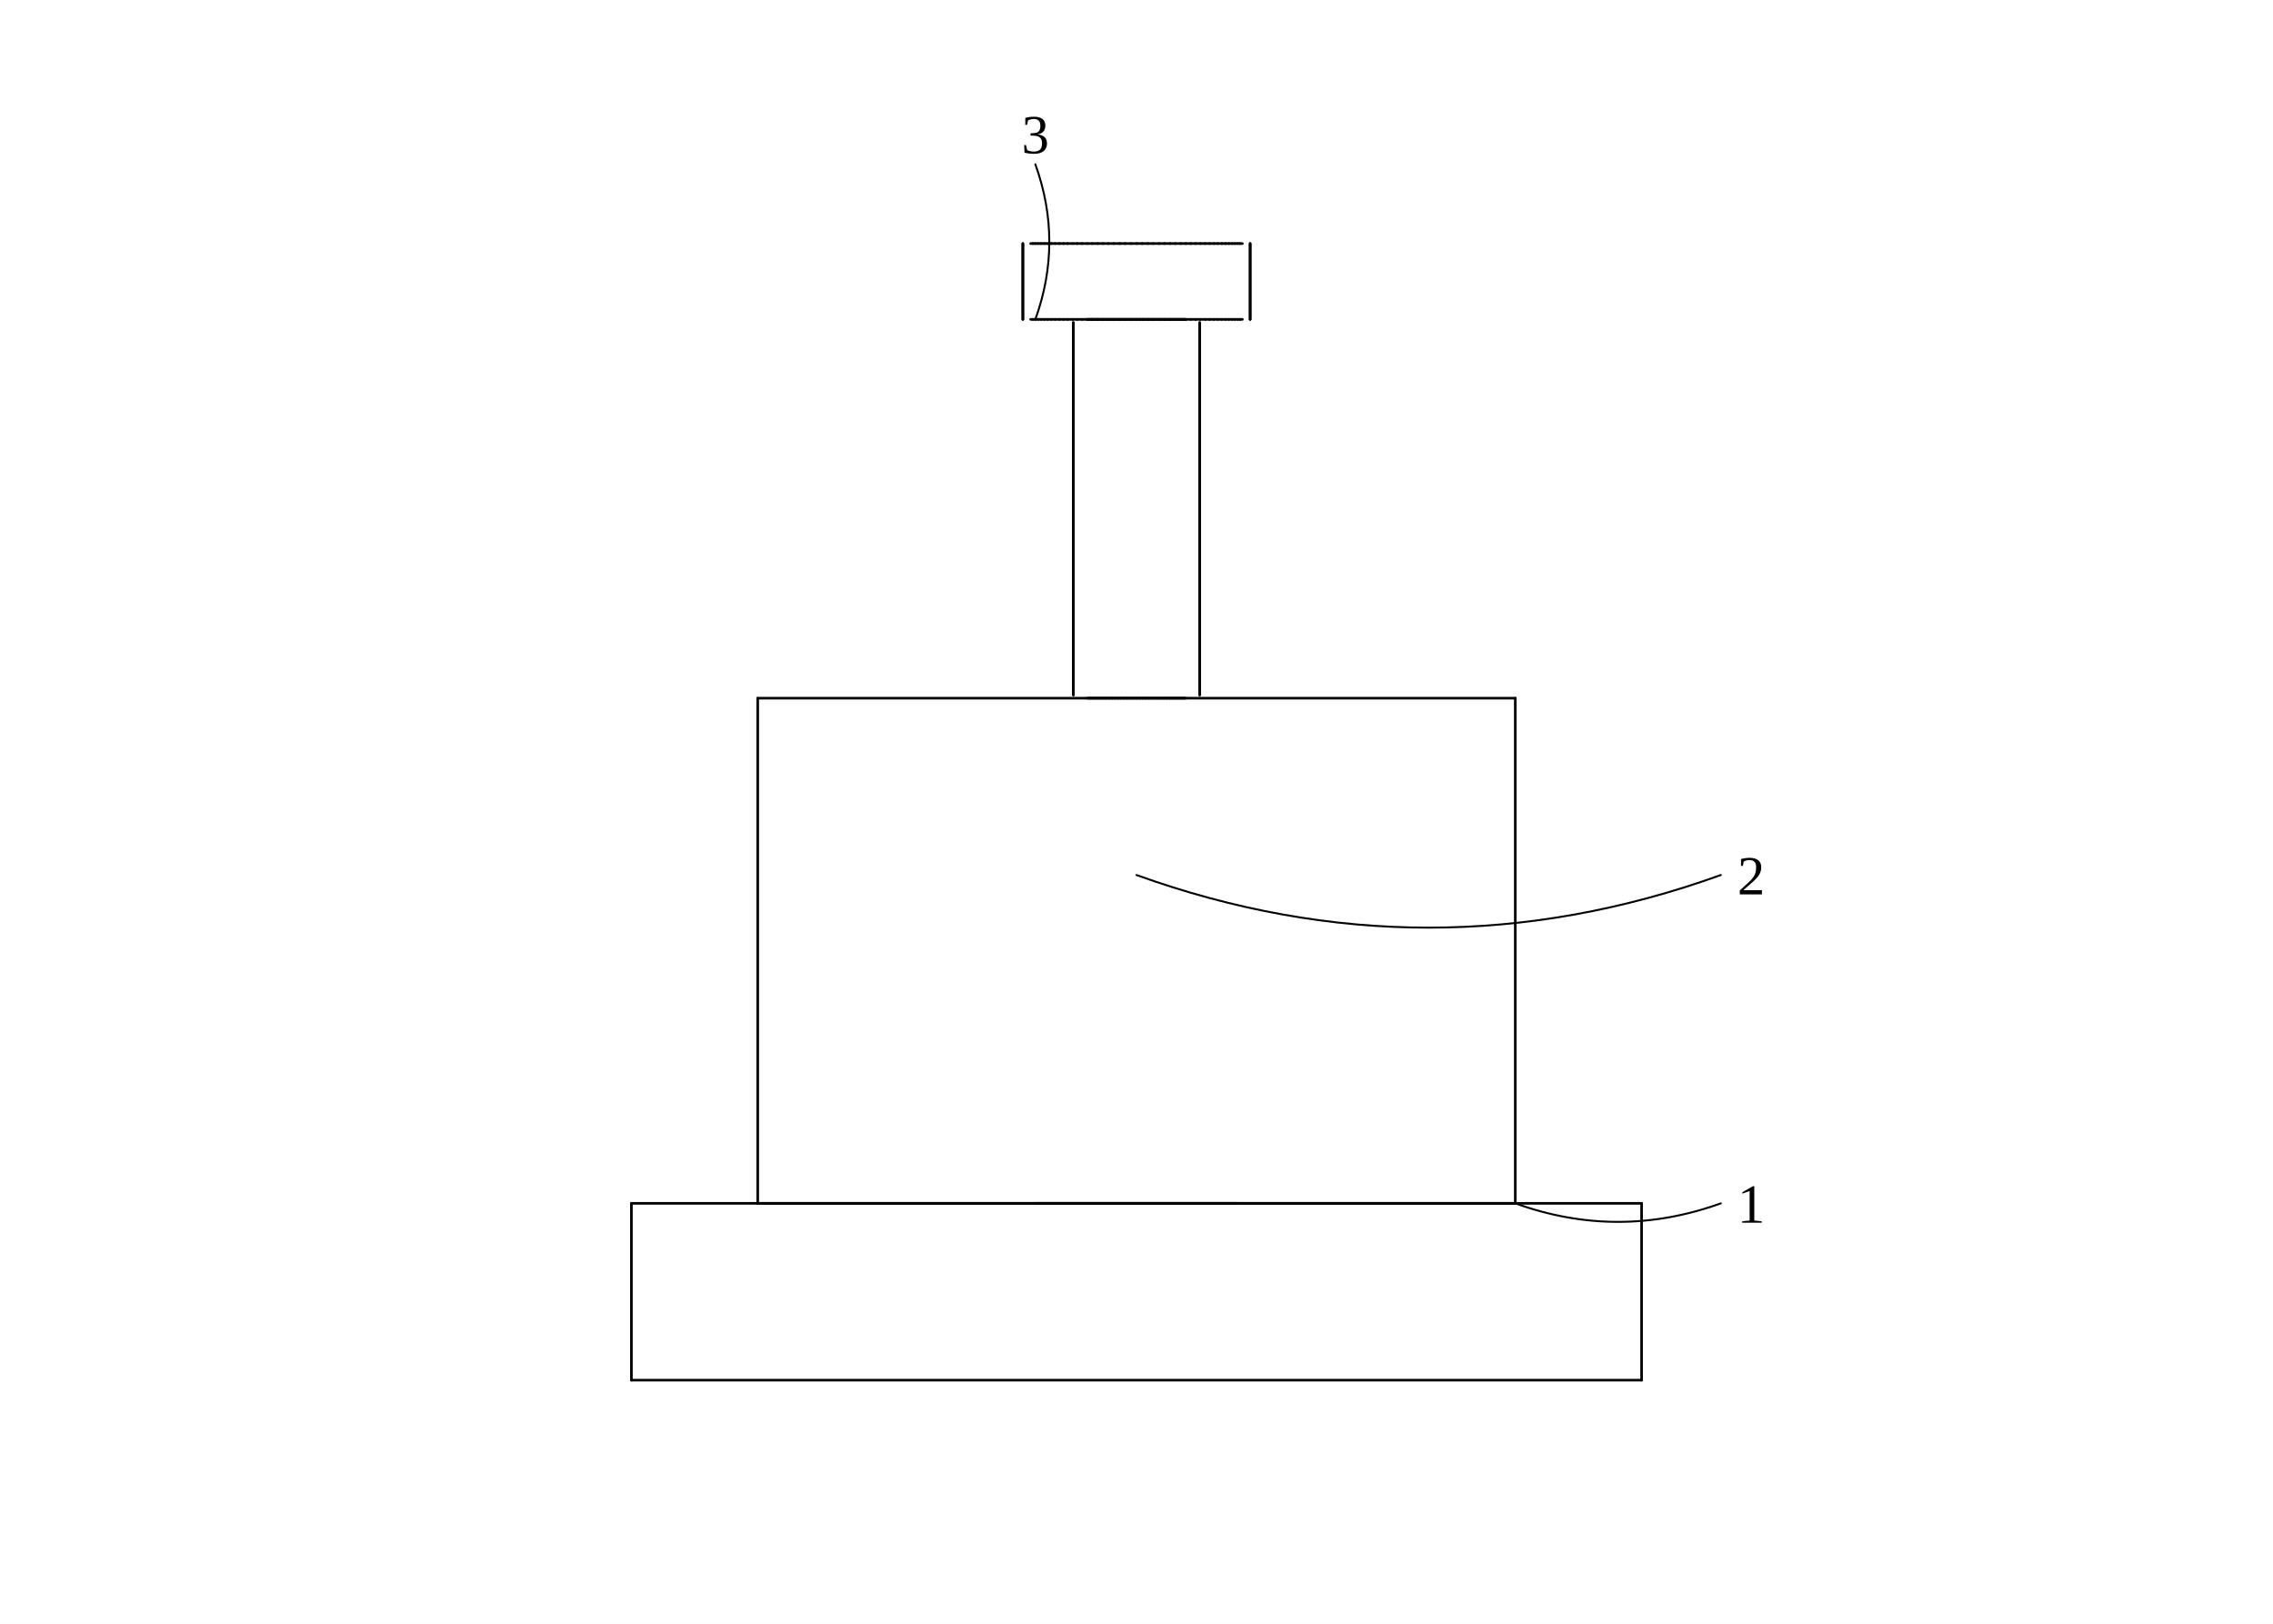
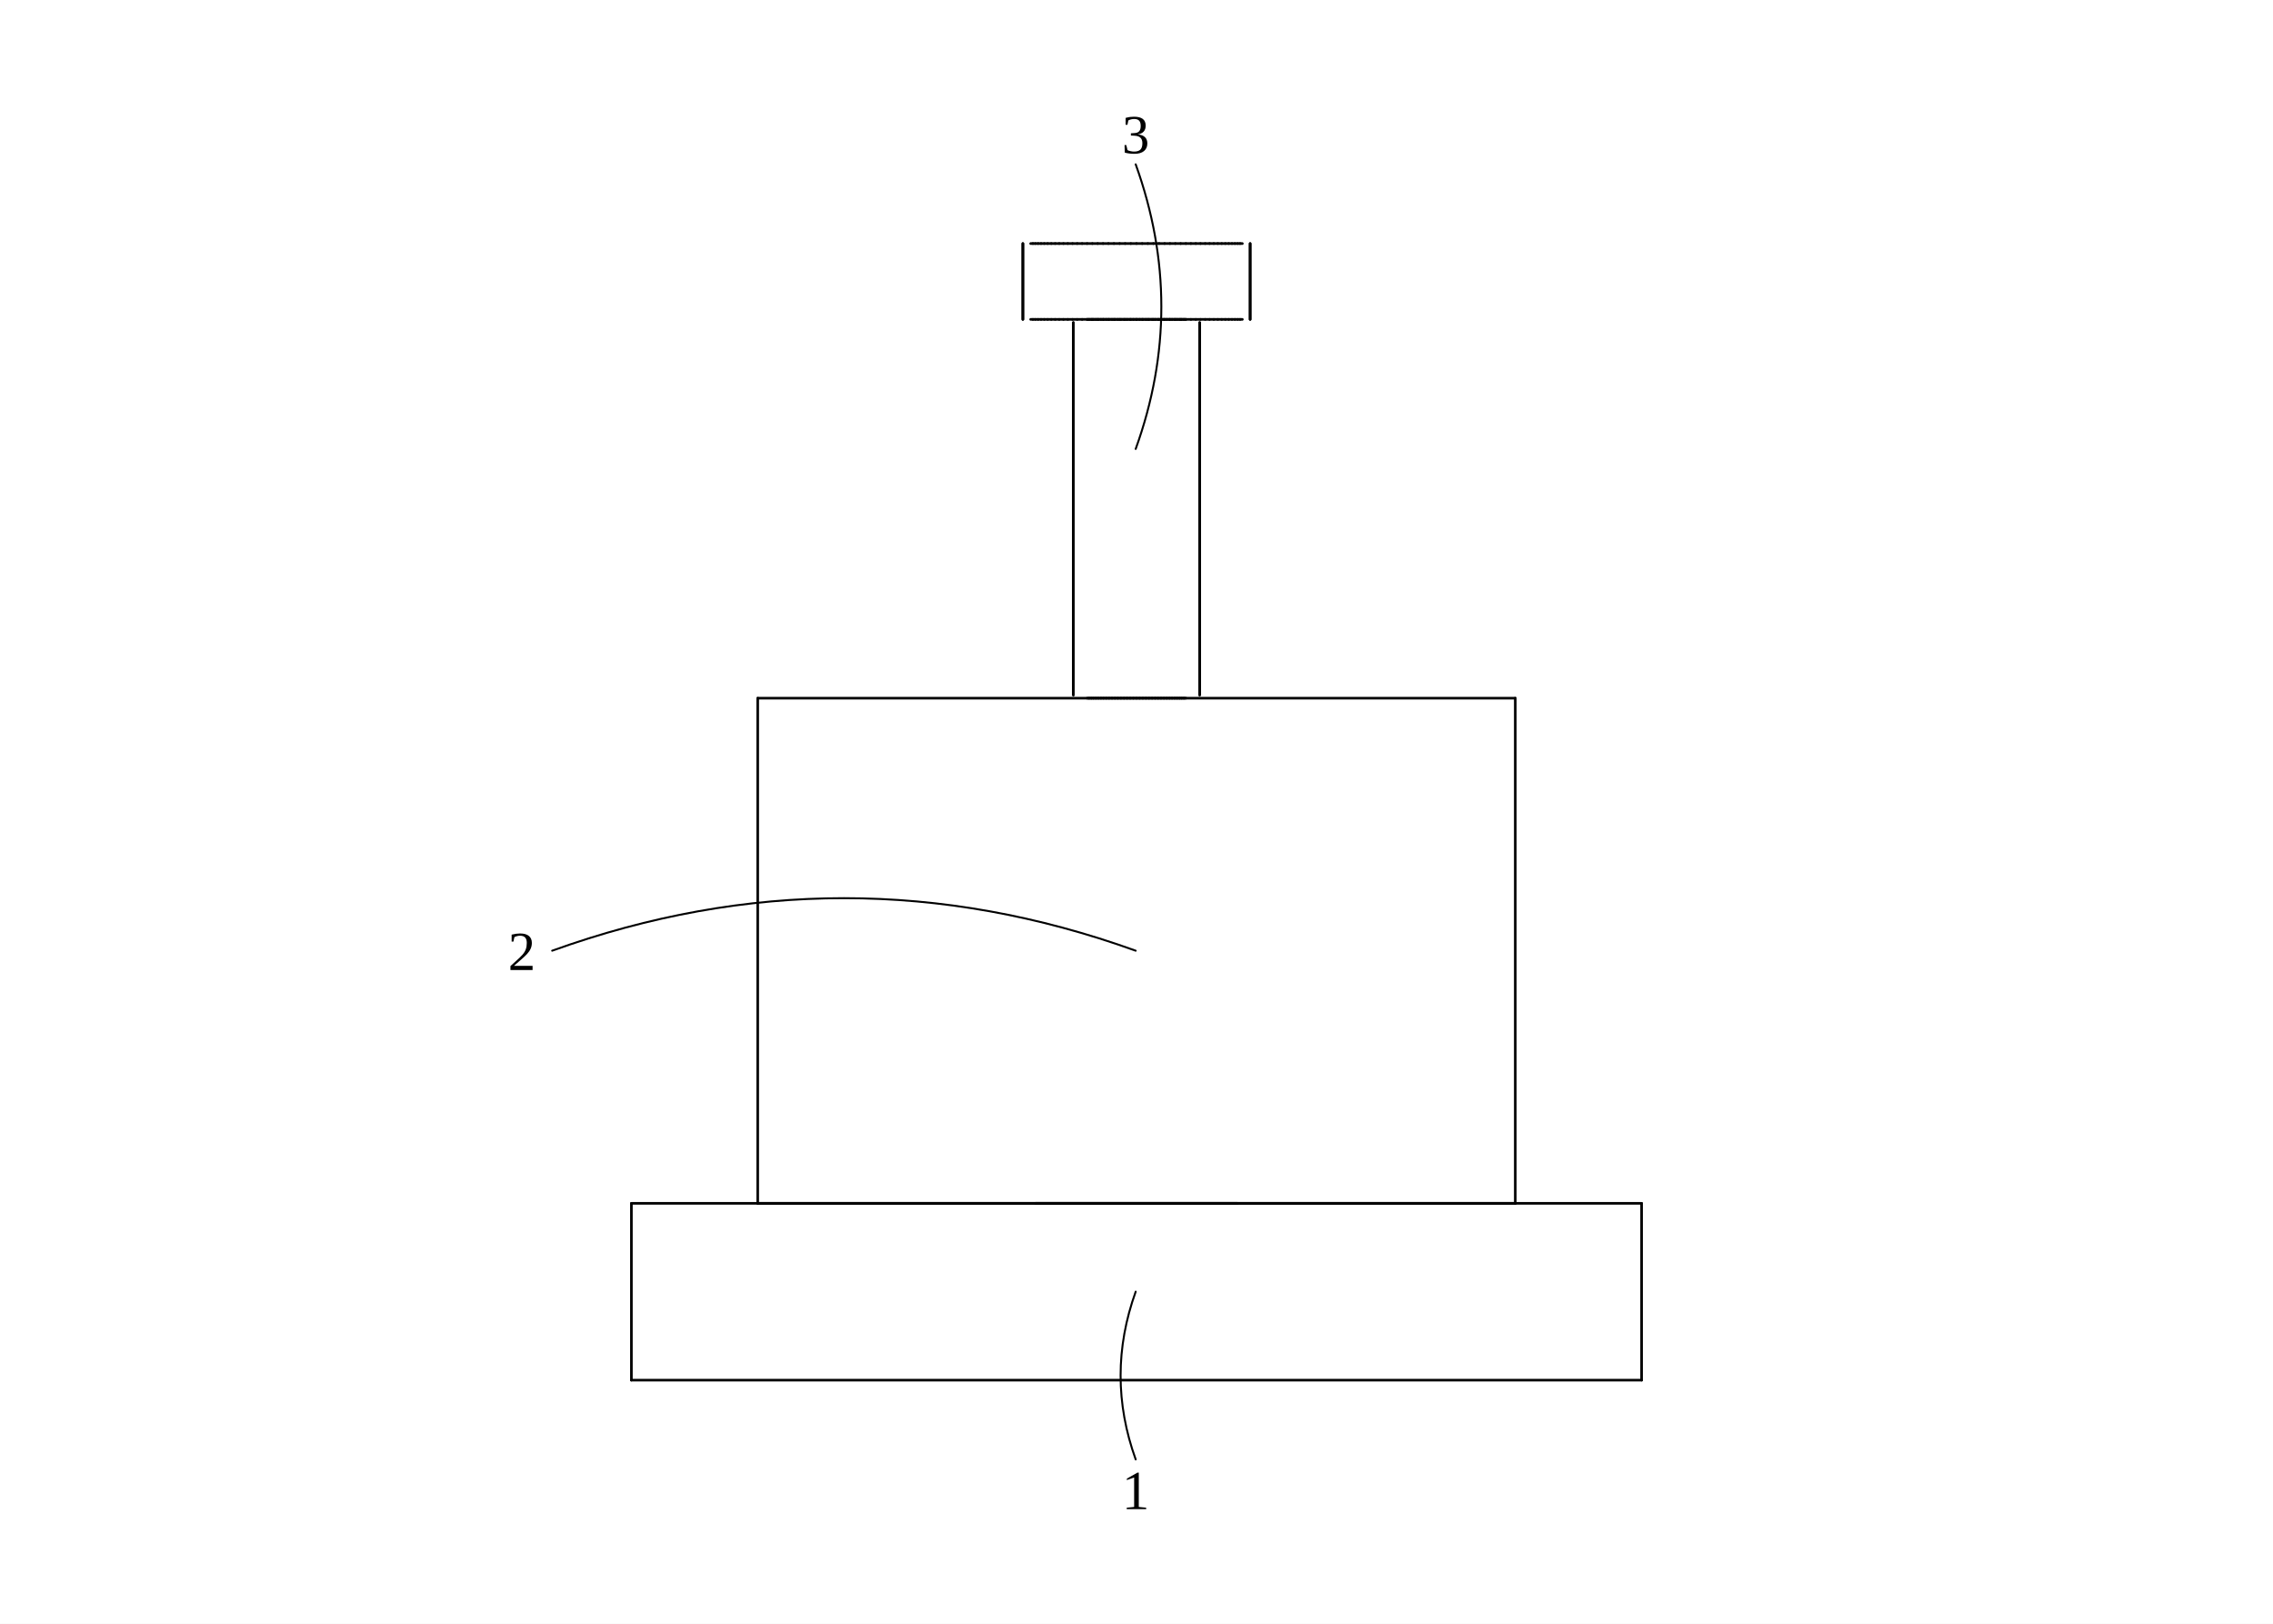
<svg xmlns="http://www.w3.org/2000/svg" width="1400" height="1000" viewBox="0 0 1400 1000" role="img" aria-label="测试右视图">
  <rect width="1400" height="1000" fill="#ffffff" />
  <g fill="none" stroke="#000000" stroke-width="1.6" stroke-linecap="round" stroke-linejoin="round" stroke-miterlimit="8">
    <path d="M 388.9 850.0 L 388.9 741.1" />
-     <path d="M 466.7 741.1 L 637.8 741.1" />
-     <path d="M 933.3 741.1 L 762.2 741.1" />
    <path d="M 637.8 741.1 L 762.2 741.1" />
    <path d="M 388.9 741.1 L 1011.1 741.1" />
    <path d="M 1011.1 741.1 L 1011.1 850.0" />
    <path d="M 388.9 850.0 L 1011.1 850.0" />
-     <path d="M 466.7 741.1 L 466.7 430.0" />
+     <path d="M 466.7 430.0 L 466.7 741.1" />
+     <path d="M 466.7 741.1 L 933.3 741.1" />
    <path d="M 933.3 741.1 L 933.3 430.0" />
-     <path d="M 637.8 741.1 L 762.2 741.1" />
    <path d="M 466.7 430.0 L 933.3 430.0" />
+     <path d="M 701.9 196.7 L 700.0 196.7" />
+     <path d="M 700.0 430.0 L 701.9 430.0" />
+     <path d="M 701.9 430.0 L 703.9 430.0" />
+     <path d="M 701.9 196.7 L 703.9 196.7" />
+     <path d="M 703.9 430.0 L 705.8 430.0" />
+     <path d="M 705.8 430.0 L 707.7 430.0" />
+     <path d="M 703.9 196.7 L 705.8 196.7" />
+     <path d="M 707.7 430.0 L 709.6 430.0" />
+     <path d="M 705.8 196.7 L 707.7 196.7" />
+     <path d="M 707.7 196.7 L 709.6 196.7" />
+     <path d="M 709.6 430.0 L 711.5 430.0" />
+     <path d="M 711.5 430.0 L 713.3 430.0" />
+     <path d="M 709.6 196.7 L 711.5 196.7" />
+     <path d="M 713.3 430.0 L 715.1 430.0" />
+     <path d="M 711.5 196.7 L 713.3 196.7" />
+     <path d="M 713.3 196.7 L 715.1 196.7" />
+     <path d="M 715.1 430.0 L 716.9 430.0" />
+     <path d="M 715.1 196.7 L 716.9 196.7" />
+     <path d="M 716.9 430.0 L 718.6 430.0" />
+     <path d="M 716.9 196.7 L 718.6 196.7" />
+     <path d="M 718.6 196.7 L 720.3 196.7" />
+     <path d="M 718.6 430.0 L 720.3 430.0" />
+     <path d="M 720.3 196.7 L 721.9 196.7" />
+     <path d="M 720.3 430.0 L 721.9 430.0" />
+     <path d="M 721.9 430.0 L 723.5 430.0" />
+     <path d="M 721.9 196.7 L 723.5 196.7" />
+     <path d="M 723.5 196.7 L 725.0 196.7" />
+     <path d="M 723.5 430.0 L 725.0 430.0" />
+     <path d="M 725.0 196.7 L 726.5 196.7" />
+     <path d="M 725.0 430.0 L 726.5 430.0" />
+     <path d="M 726.5 196.7 L 727.8 196.7" />
+     <path d="M 726.5 430.0 L 727.8 430.0" />
+     <path d="M 727.8 196.7 L 729.2 196.7" />
+     <path d="M 727.8 430.0 L 729.2 430.0" />
+     <path d="M 729.2 430.0 L 730.4 430.0" />
+     <path d="M 729.2 196.7 L 730.4 196.7" />
+     <path d="M 738.9 198.7 L 738.9 428.0" />
+     <path d="M 738.9 198.7 L 738.9 428.0" />
+     <path d="M 661.1 198.7 L 661.1 428.0" />
+     <path d="M 661.1 198.7 L 661.1 428.0" />
    <path d="M 669.6 430.0 L 670.8 430.0" />
+     <path d="M 669.6 196.7 L 670.8 196.7" />
    <path d="M 670.8 430.0 L 672.2 430.0" />
+     <path d="M 670.8 196.7 L 672.2 196.7" />
    <path d="M 672.2 430.0 L 673.5 430.0" />
    <path d="M 673.5 430.0 L 675.0 430.0" />
+     <path d="M 672.2 196.7 L 673.5 196.7" />
    <path d="M 675.0 430.0 L 676.5 430.0" />
-     <path d="M 676.5 430.0 L 678.1 430.0" />
-     <path d="M 678.1 430.0 L 679.7 430.0" />
-     <path d="M 679.7 430.0 L 681.4 430.0" />
-     <path d="M 681.4 430.0 L 683.1 430.0" />
-     <path d="M 683.1 430.0 L 684.9 430.0" />
-     <path d="M 684.9 430.0 L 686.7 430.0" />
-     <path d="M 686.7 430.0 L 688.5 430.0" />
-     <path d="M 688.5 430.0 L 690.4 430.0" />
-     <path d="M 690.4 430.0 L 692.3 430.0" />
-     <path d="M 692.3 430.0 L 694.2 430.0" />
-     <path d="M 694.2 430.0 L 696.1 430.0" />
-     <path d="M 696.1 430.0 L 698.1 430.0" />
-     <path d="M 698.1 430.0 L 700.0 430.0" />
-     <path d="M 700.0 430.0 L 701.9 430.0" />
-     <path d="M 701.9 430.0 L 703.9 430.0" />
-     <path d="M 703.9 430.0 L 705.8 430.0" />
-     <path d="M 705.8 430.0 L 707.7 430.0" />
-     <path d="M 707.7 430.0 L 709.6 430.0" />
-     <path d="M 709.6 430.0 L 711.5 430.0" />
-     <path d="M 711.5 430.0 L 713.3 430.0" />
-     <path d="M 713.3 430.0 L 715.1 430.0" />
-     <path d="M 715.1 430.0 L 716.9 430.0" />
-     <path d="M 716.9 430.0 L 718.6 430.0" />
-     <path d="M 718.6 430.0 L 720.3 430.0" />
-     <path d="M 720.3 430.0 L 721.9 430.0" />
-     <path d="M 721.9 430.0 L 723.5 430.0" />
-     <path d="M 723.5 430.0 L 725.0 430.0" />
-     <path d="M 725.0 430.0 L 726.5 430.0" />
-     <path d="M 726.5 430.0 L 727.8 430.0" />
-     <path d="M 727.8 430.0 L 729.2 430.0" />
-     <path d="M 729.2 430.0 L 730.4 430.0" />
-     <path d="M 701.9 196.7 L 700.0 196.7" />
-     <path d="M 701.9 196.7 L 703.9 196.7" />
-     <path d="M 703.9 196.7 L 705.8 196.7" />
-     <path d="M 705.8 196.7 L 707.7 196.7" />
-     <path d="M 707.7 196.7 L 709.6 196.7" />
-     <path d="M 709.6 196.7 L 711.5 196.7" />
-     <path d="M 711.5 196.7 L 713.3 196.7" />
-     <path d="M 713.3 196.7 L 715.1 196.7" />
-     <path d="M 715.1 196.7 L 716.9 196.7" />
-     <path d="M 716.9 196.7 L 718.6 196.7" />
-     <path d="M 718.6 196.7 L 720.3 196.7" />
-     <path d="M 720.3 196.7 L 721.9 196.7" />
-     <path d="M 721.9 196.7 L 723.5 196.7" />
-     <path d="M 723.5 196.7 L 725.0 196.7" />
-     <path d="M 725.0 196.7 L 726.5 196.7" />
-     <path d="M 726.5 196.7 L 727.8 196.7" />
-     <path d="M 727.8 196.7 L 729.2 196.7" />
-     <path d="M 729.2 196.7 L 730.4 196.7" />
-     <path d="M 738.9 428.0 L 738.9 198.7" />
-     <path d="M 738.9 428.0 L 738.9 198.7" />
-     <path d="M 661.1 428.0 L 661.1 198.7" />
-     <path d="M 661.1 428.0 L 661.1 198.7" />
-     <path d="M 669.6 196.7 L 670.8 196.7" />
-     <path d="M 670.8 196.7 L 672.2 196.7" />
-     <path d="M 672.2 196.7 L 673.5 196.7" />
    <path d="M 673.5 196.7 L 675.0 196.7" />
    <path d="M 675.0 196.7 L 676.5 196.7" />
    <path d="M 676.5 196.7 L 678.1 196.7" />
+     <path d="M 676.5 430.0 L 678.1 430.0" />
+     <path d="M 678.1 430.0 L 679.7 430.0" />
    <path d="M 678.1 196.7 L 679.7 196.7" />
    <path d="M 679.7 196.7 L 681.4 196.7" />
+     <path d="M 679.7 430.0 L 681.4 430.0" />
    <path d="M 681.4 196.7 L 683.1 196.7" />
+     <path d="M 681.4 430.0 L 683.1 430.0" />
+     <path d="M 683.1 430.0 L 684.9 430.0" />
    <path d="M 683.1 196.7 L 684.9 196.7" />
    <path d="M 684.9 196.7 L 686.7 196.7" />
+     <path d="M 684.9 430.0 L 686.7 430.0" />
    <path d="M 686.7 196.7 L 688.5 196.7" />
+     <path d="M 686.7 430.0 L 688.5 430.0" />
    <path d="M 688.5 196.7 L 690.4 196.7" />
+     <path d="M 688.5 430.0 L 690.4 430.0" />
+     <path d="M 690.4 430.0 L 692.3 430.0" />
    <path d="M 690.4 196.7 L 692.3 196.7" />
    <path d="M 692.3 196.7 L 694.2 196.7" />
+     <path d="M 692.3 430.0 L 694.2 430.0" />
    <path d="M 694.2 196.7 L 696.1 196.7" />
+     <path d="M 694.2 430.0 L 696.1 430.0" />
+     <path d="M 696.1 430.0 L 698.1 430.0" />
    <path d="M 696.1 196.7 L 698.1 196.7" />
+     <path d="M 700.0 430.0 L 698.1 430.0" />
    <path d="M 700.0 196.7 L 698.1 196.7" />
    <path d="M 634.8 196.7 L 636.2 196.7" />
    <path d="M 636.2 196.7 L 637.7 196.7" />
    <path d="M 637.7 196.7 L 639.4 196.7" />
    <path d="M 639.4 196.7 L 641.2 196.7" />
    <path d="M 641.2 196.7 L 643.2 196.7" />
    <path d="M 643.2 196.7 L 645.3 196.7" />
    <path d="M 645.3 196.7 L 647.5 196.7" />
    <path d="M 647.5 196.7 L 649.9 196.7" />
    <path d="M 649.9 196.7 L 652.4 196.7" />
    <path d="M 652.4 196.7 L 655.0 196.7" />
    <path d="M 655.0 196.7 L 657.7 196.7" />
    <path d="M 657.7 196.7 L 660.6 196.7" />
    <path d="M 660.6 196.7 L 663.5 196.7" />
    <path d="M 663.5 196.7 L 666.5 196.7" />
    <path d="M 666.5 196.7 L 669.6 196.7" />
    <path d="M 669.6 196.7 L 672.8 196.7" />
    <path d="M 672.8 196.7 L 676.1 196.7" />
    <path d="M 676.1 196.7 L 679.4 196.7" />
    <path d="M 679.4 196.7 L 682.7 196.7" />
    <path d="M 682.7 196.7 L 686.1 196.7" />
    <path d="M 686.1 196.7 L 689.6 196.7" />
    <path d="M 689.6 196.7 L 693.0 196.7" />
    <path d="M 693.0 196.7 L 696.5 196.7" />
    <path d="M 696.5 196.7 L 700.0 196.7" />
    <path d="M 700.0 196.7 L 703.5 196.7" />
    <path d="M 703.5 196.7 L 707.0 196.7" />
    <path d="M 707.0 196.7 L 710.4 196.7" />
    <path d="M 710.4 196.7 L 713.9 196.7" />
    <path d="M 713.9 196.7 L 717.3 196.7" />
    <path d="M 717.3 196.7 L 720.6 196.7" />
    <path d="M 720.6 196.7 L 723.9 196.7" />
    <path d="M 723.9 196.7 L 727.2 196.7" />
    <path d="M 765.2 196.7 L 763.8 196.7" />
    <path d="M 727.2 196.7 L 730.4 196.7" />
    <path d="M 763.8 196.7 L 762.3 196.7" />
    <path d="M 730.4 196.7 L 733.5 196.7" />
    <path d="M 762.3 196.7 L 760.6 196.7" />
    <path d="M 733.5 196.7 L 736.5 196.7" />
    <path d="M 760.6 196.7 L 758.8 196.7" />
    <path d="M 736.5 196.7 L 739.4 196.7" />
    <path d="M 758.8 196.7 L 756.8 196.7" />
    <path d="M 739.4 196.7 L 742.3 196.7" />
    <path d="M 756.8 196.7 L 754.7 196.7" />
    <path d="M 742.3 196.7 L 745.0 196.7" />
    <path d="M 754.7 196.7 L 752.5 196.7" />
    <path d="M 745.0 196.7 L 747.6 196.7" />
    <path d="M 747.6 196.7 L 750.1 196.7" />
    <path d="M 752.5 196.7 L 750.1 196.7" />
    <path d="M 703.5 150.0 L 700.0 150.0" />
    <path d="M 703.5 150.0 L 707.0 150.0" />
    <path d="M 707.0 150.0 L 710.4 150.0" />
    <path d="M 710.4 150.0 L 713.9 150.0" />
    <path d="M 713.9 150.0 L 717.3 150.0" />
    <path d="M 717.3 150.0 L 720.6 150.0" />
    <path d="M 720.6 150.0 L 723.9 150.0" />
    <path d="M 723.9 150.0 L 727.2 150.0" />
    <path d="M 727.2 150.0 L 730.4 150.0" />
    <path d="M 730.4 150.0 L 733.5 150.0" />
    <path d="M 733.5 150.0 L 736.5 150.0" />
    <path d="M 736.5 150.0 L 739.4 150.0" />
    <path d="M 739.4 150.0 L 742.3 150.0" />
    <path d="M 742.3 150.0 L 745.0 150.0" />
    <path d="M 745.0 150.0 L 747.6 150.0" />
    <path d="M 747.6 150.0 L 750.1 150.0" />
    <path d="M 750.1 150.0 L 752.5 150.0" />
    <path d="M 752.5 150.0 L 754.7 150.0" />
    <path d="M 754.7 150.0 L 756.8 150.0" />
    <path d="M 756.8 150.0 L 758.8 150.0" />
    <path d="M 758.8 150.0 L 760.6 150.0" />
    <path d="M 760.6 150.0 L 762.3 150.0" />
    <path d="M 762.3 150.0 L 763.8 150.0" />
    <path d="M 763.8 150.0 L 765.2 150.0" />
    <path d="M 770.0 196.7 L 770.0 150.0" />
    <path d="M 770.0 196.7 L 770.0 150.0" />
    <path d="M 630.0 196.7 L 630.0 150.0" />
    <path d="M 630.0 196.7 L 630.0 150.0" />
    <path d="M 634.8 150.0 L 636.2 150.0" />
    <path d="M 636.2 150.0 L 637.7 150.0" />
    <path d="M 637.7 150.0 L 639.4 150.0" />
    <path d="M 639.4 150.0 L 641.2 150.0" />
    <path d="M 641.2 150.0 L 643.2 150.0" />
    <path d="M 643.2 150.0 L 645.3 150.0" />
    <path d="M 645.3 150.0 L 647.5 150.0" />
    <path d="M 647.5 150.0 L 649.9 150.0" />
    <path d="M 649.9 150.0 L 652.4 150.0" />
    <path d="M 652.4 150.0 L 655.0 150.0" />
    <path d="M 655.0 150.0 L 657.7 150.0" />
    <path d="M 657.7 150.0 L 660.6 150.0" />
    <path d="M 660.6 150.0 L 663.5 150.0" />
    <path d="M 663.5 150.0 L 666.5 150.0" />
    <path d="M 666.5 150.0 L 669.6 150.0" />
    <path d="M 669.6 150.0 L 672.8 150.0" />
    <path d="M 672.8 150.0 L 676.1 150.0" />
    <path d="M 676.1 150.0 L 679.4 150.0" />
    <path d="M 679.4 150.0 L 682.7 150.0" />
    <path d="M 682.7 150.0 L 686.1 150.0" />
    <path d="M 686.1 150.0 L 689.6 150.0" />
    <path d="M 689.6 150.0 L 693.0 150.0" />
    <path d="M 693.0 150.0 L 696.5 150.0" />
    <path d="M 700.0 150.0 L 696.5 150.0" />
  </g>
  <g fill="none" stroke="#000000" stroke-width="1.2" stroke-linecap="round" font-family="'Times New Roman', 'SimSun', serif" font-size="34" text-anchor="middle">
-     <path d="M 933.3 741.1 Q 996.6 763.9 1059.9 741.1" />
-     <text fill="#000000" stroke="none" x="1078.6" y="753.0">1</text>
-     <path d="M 700.0 538.9 Q 880.0 603.7 1059.9 538.9" />
-     <text fill="#000000" stroke="none" x="1078.6" y="550.8">2</text>
-     <path d="M 637.7 196.7 Q 654.9 148.9 637.7 101.2" />
-     <text fill="#000000" stroke="none" x="637.7" y="94.4">3</text>
+     <path d="M 699.5 795.5 Q 680.9 847.2 699.5 898.8" />
+     <text fill="#000000" stroke="none" x="699.5" y="929.4">1</text>
+     <path d="M 699.5 585.5 Q 519.8 520.8 340.1 585.5" />
+     <text fill="#000000" stroke="none" x="321.4" y="597.4">2</text>
+     <path d="M 699.5 276.5 Q 731.1 188.9 699.5 101.2" />
+     <text fill="#000000" stroke="none" x="699.5" y="94.4">3</text>
  </g>
</svg>
